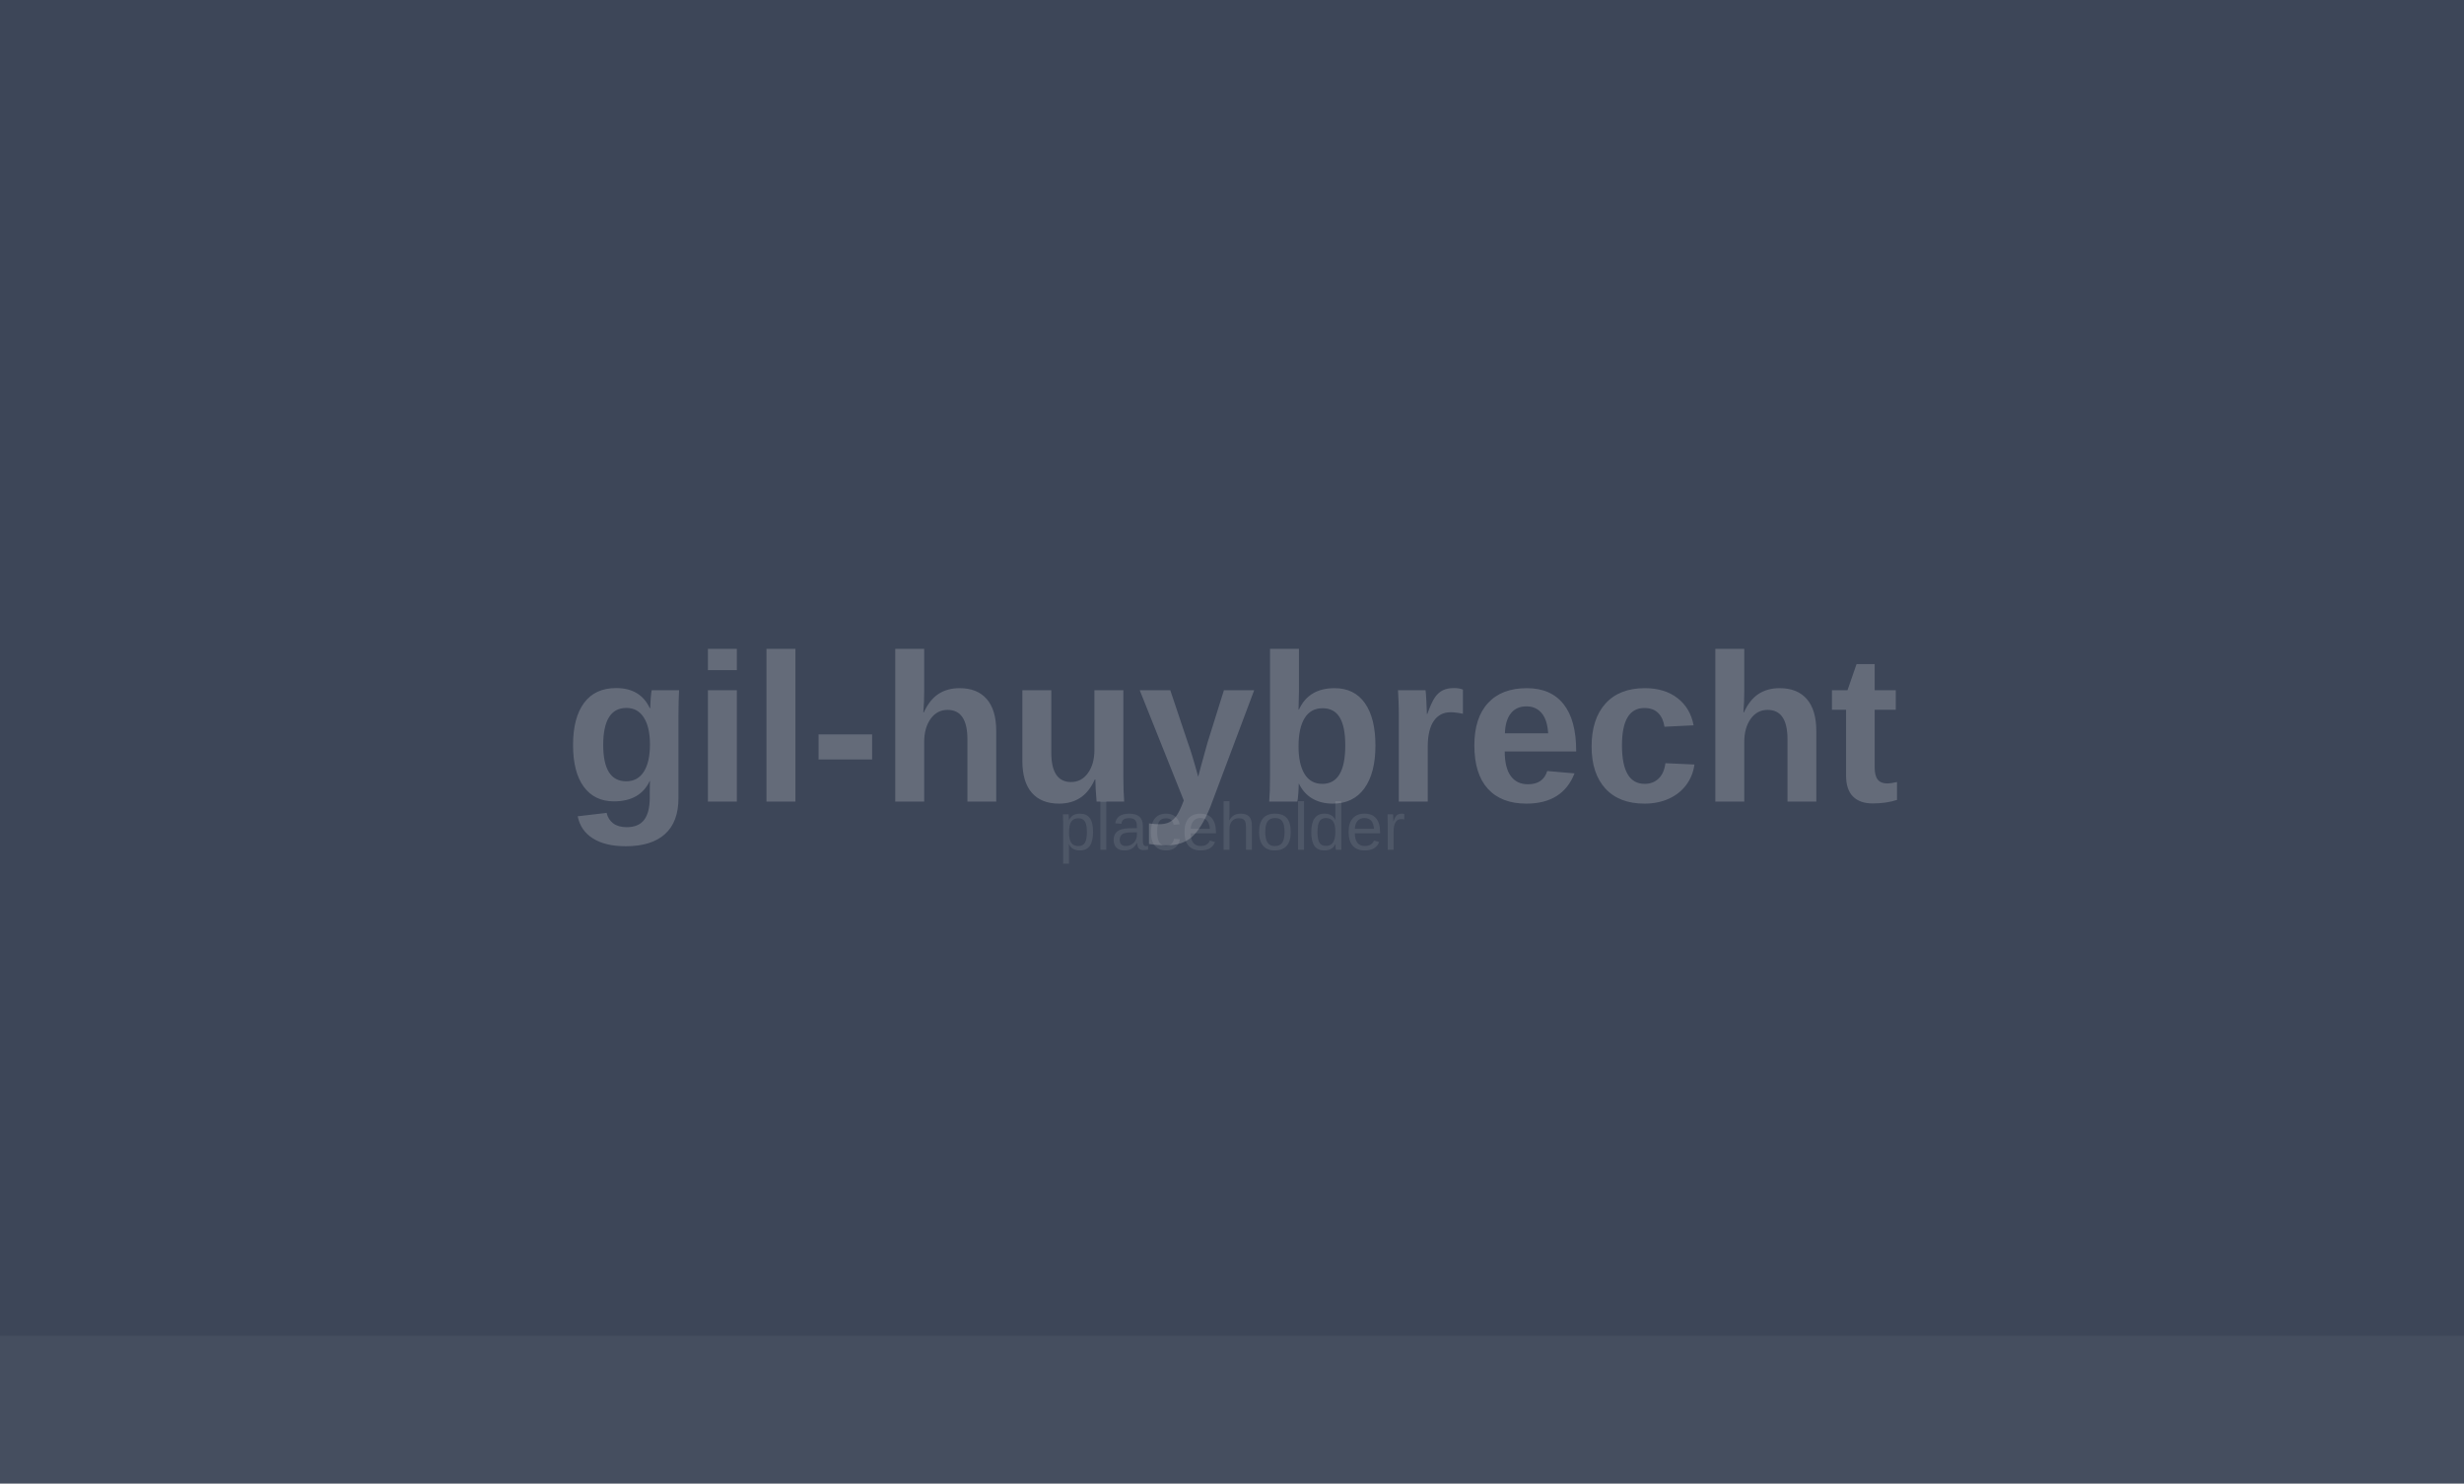
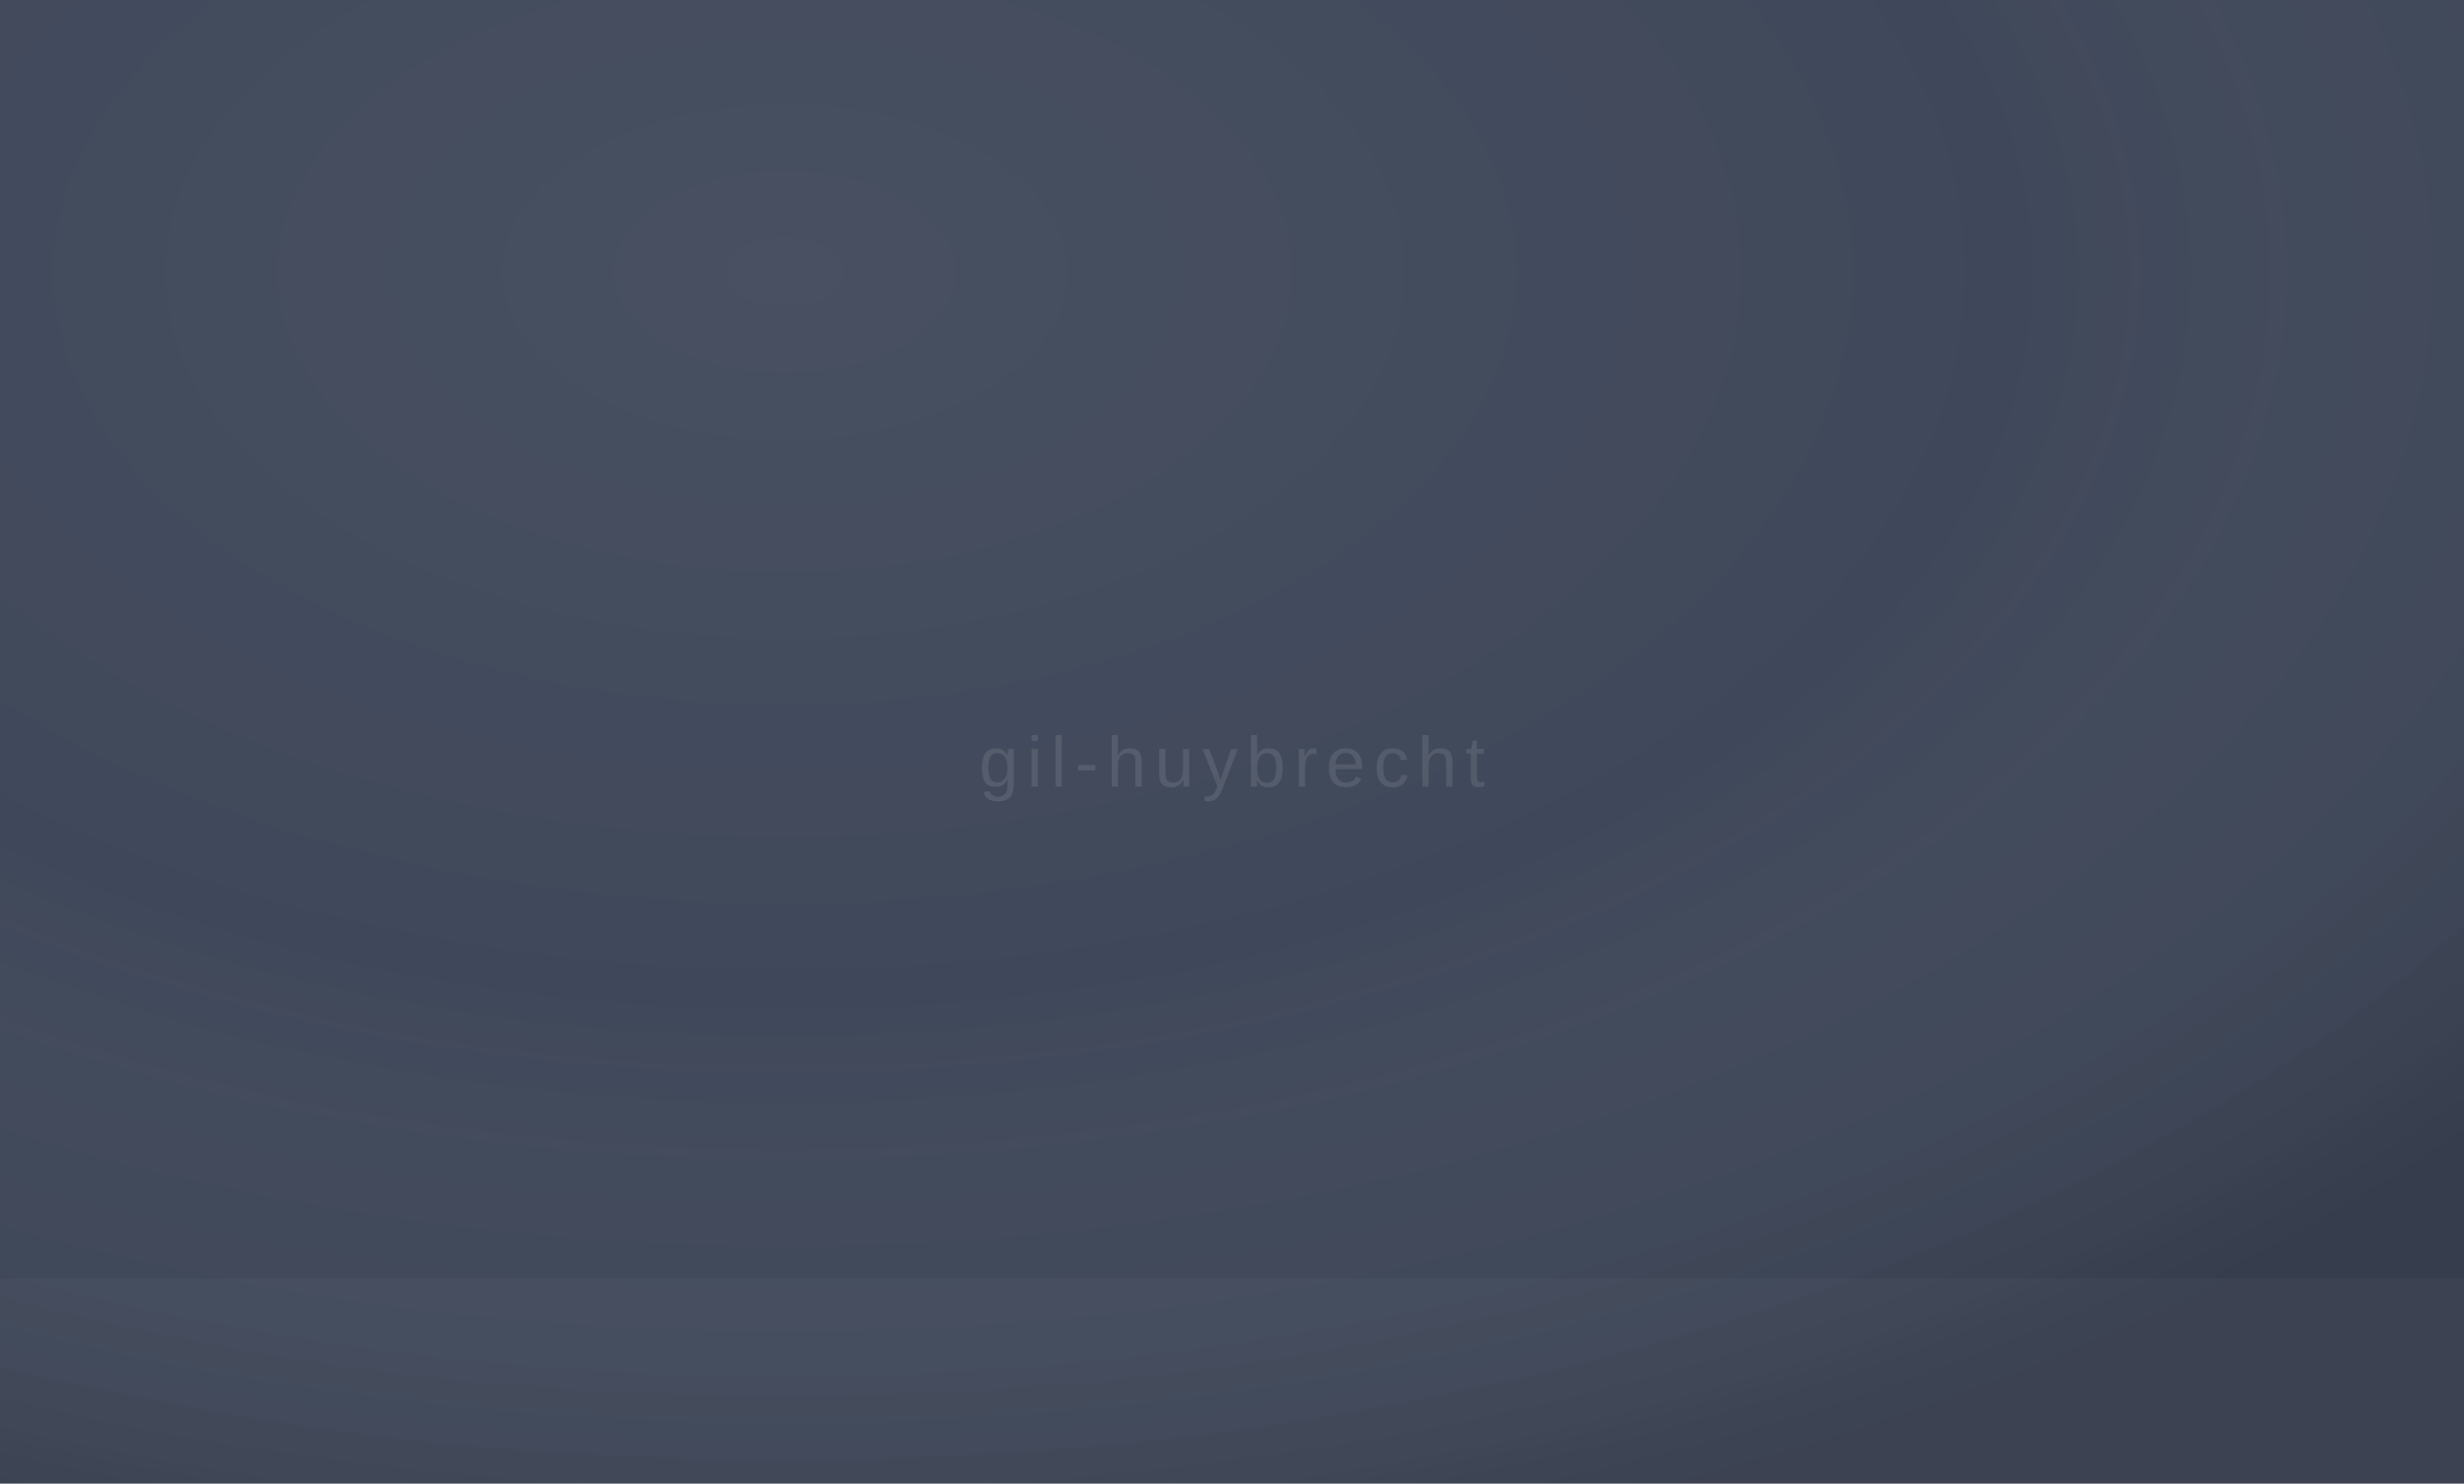
<svg xmlns="http://www.w3.org/2000/svg" width="1800" height="1084" viewBox="0 0 1800 1084">
+   <defs>
+     <radialGradient id="g" cx="0.32" cy="0.18" r="0.9">
+       <stop offset="0" stop-color="#ffffff" stop-opacity="0.055" />
+       <stop offset="0.55" stop-color="#ffffff" stop-opacity="0.012" />
+       <stop offset="1" stop-color="#000000" stop-opacity="0.12" />
+     </radialGradient>
+   </defs>
  <rect width="1800" height="1084" fill="#3d4658" />
-   <rect x="0" y="976" width="1800" height="108" fill="#ffffff" fill-opacity="0.045" />
-   <text x="900" y="542" fill="#ffffff" fill-opacity="0.20" font-family="Arial, sans-serif" font-size="154" font-weight="600" text-anchor="middle" dominant-baseline="middle">gil-huybrecht</text>
-   <text x="900" y="607" fill="#ffffff" fill-opacity="0.09" font-family="Arial, sans-serif" font-size="49" text-anchor="middle" dominant-baseline="middle">placeholder</text>
+   <rect width="1800" height="1084" fill="url(#g)" />
+   <text x="900.0" y="560.0" fill="#ffffff" fill-opacity="0.10" font-family="Arial, sans-serif" font-size="52" font-weight="500" letter-spacing="6" text-anchor="middle" dominant-baseline="middle">gil-huybrecht</text>
+   <rect x="0" y="934" width="1800" height="150" fill="#ffffff" fill-opacity="0.03" />
</svg>
